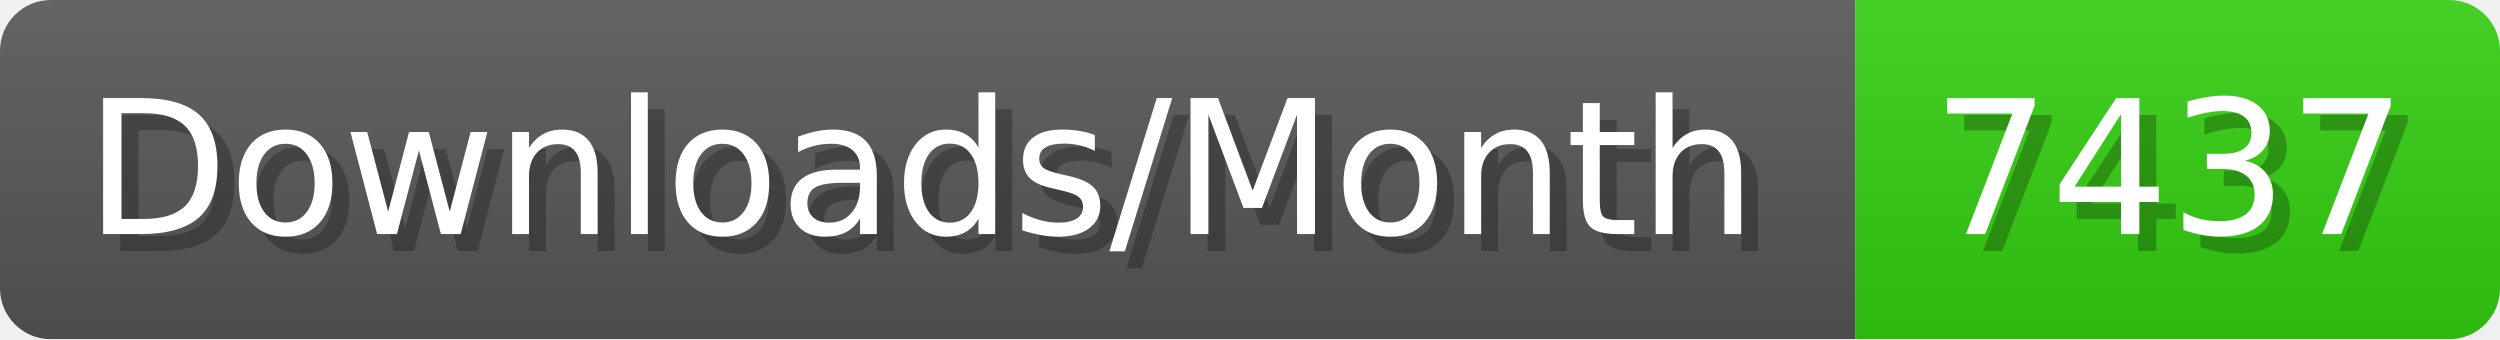
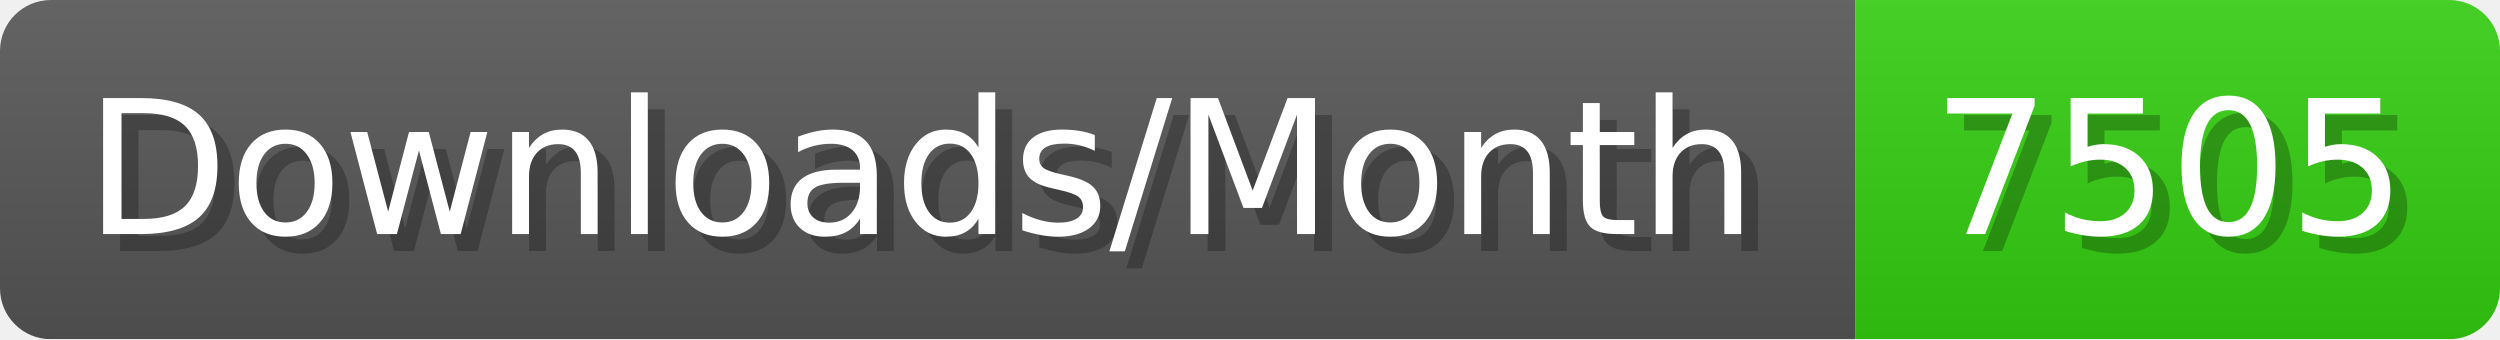
- <svg xmlns="http://www.w3.org/2000/svg" width="147.4" height="20" viewBox="0 0 1474 200" role="img" aria-label="Downloads/Month: 7437">
+ <svg xmlns="http://www.w3.org/2000/svg" width="147.4" height="20" viewBox="0 0 1474 200" role="img" aria-label="Downloads/Month: 7505">
  <linearGradient id="YlXUI" x2="0" y2="100%">
    <stop offset="0" stop-opacity=".1" stop-color="#EEE" />
    <stop offset="1" stop-opacity=".1" />
  </linearGradient>
  <mask id="JHhop">
    <rect width="1474" height="200" rx="30" fill="#FFF" />
  </mask>
  <g mask="url(#JHhop)">
    <rect width="1094" height="200" fill="#555" />
    <rect width="380" height="200" fill="#3C1" x="1094" />
    <rect width="1474" height="200" fill="url(#YlXUI)" />
  </g>
  <g aria-hidden="true" fill="#fff" text-anchor="start" font-family="Verdana,DejaVu Sans,sans-serif" font-size="110">
    <text x="60" y="148" textLength="994" fill="#000" opacity="0.25">Downloads/Month</text>
    <text x="50" y="138" textLength="994">Downloads/Month</text>
-     <text x="1149" y="148" textLength="280" fill="#000" opacity="0.25">7437</text>
-     <text x="1139" y="138" textLength="280">7437</text>
+     <text x="1149" y="148" textLength="280" fill="#000" opacity="0.25">7505</text>
+     <text x="1139" y="138" textLength="280">7505</text>
  </g>
</svg>
